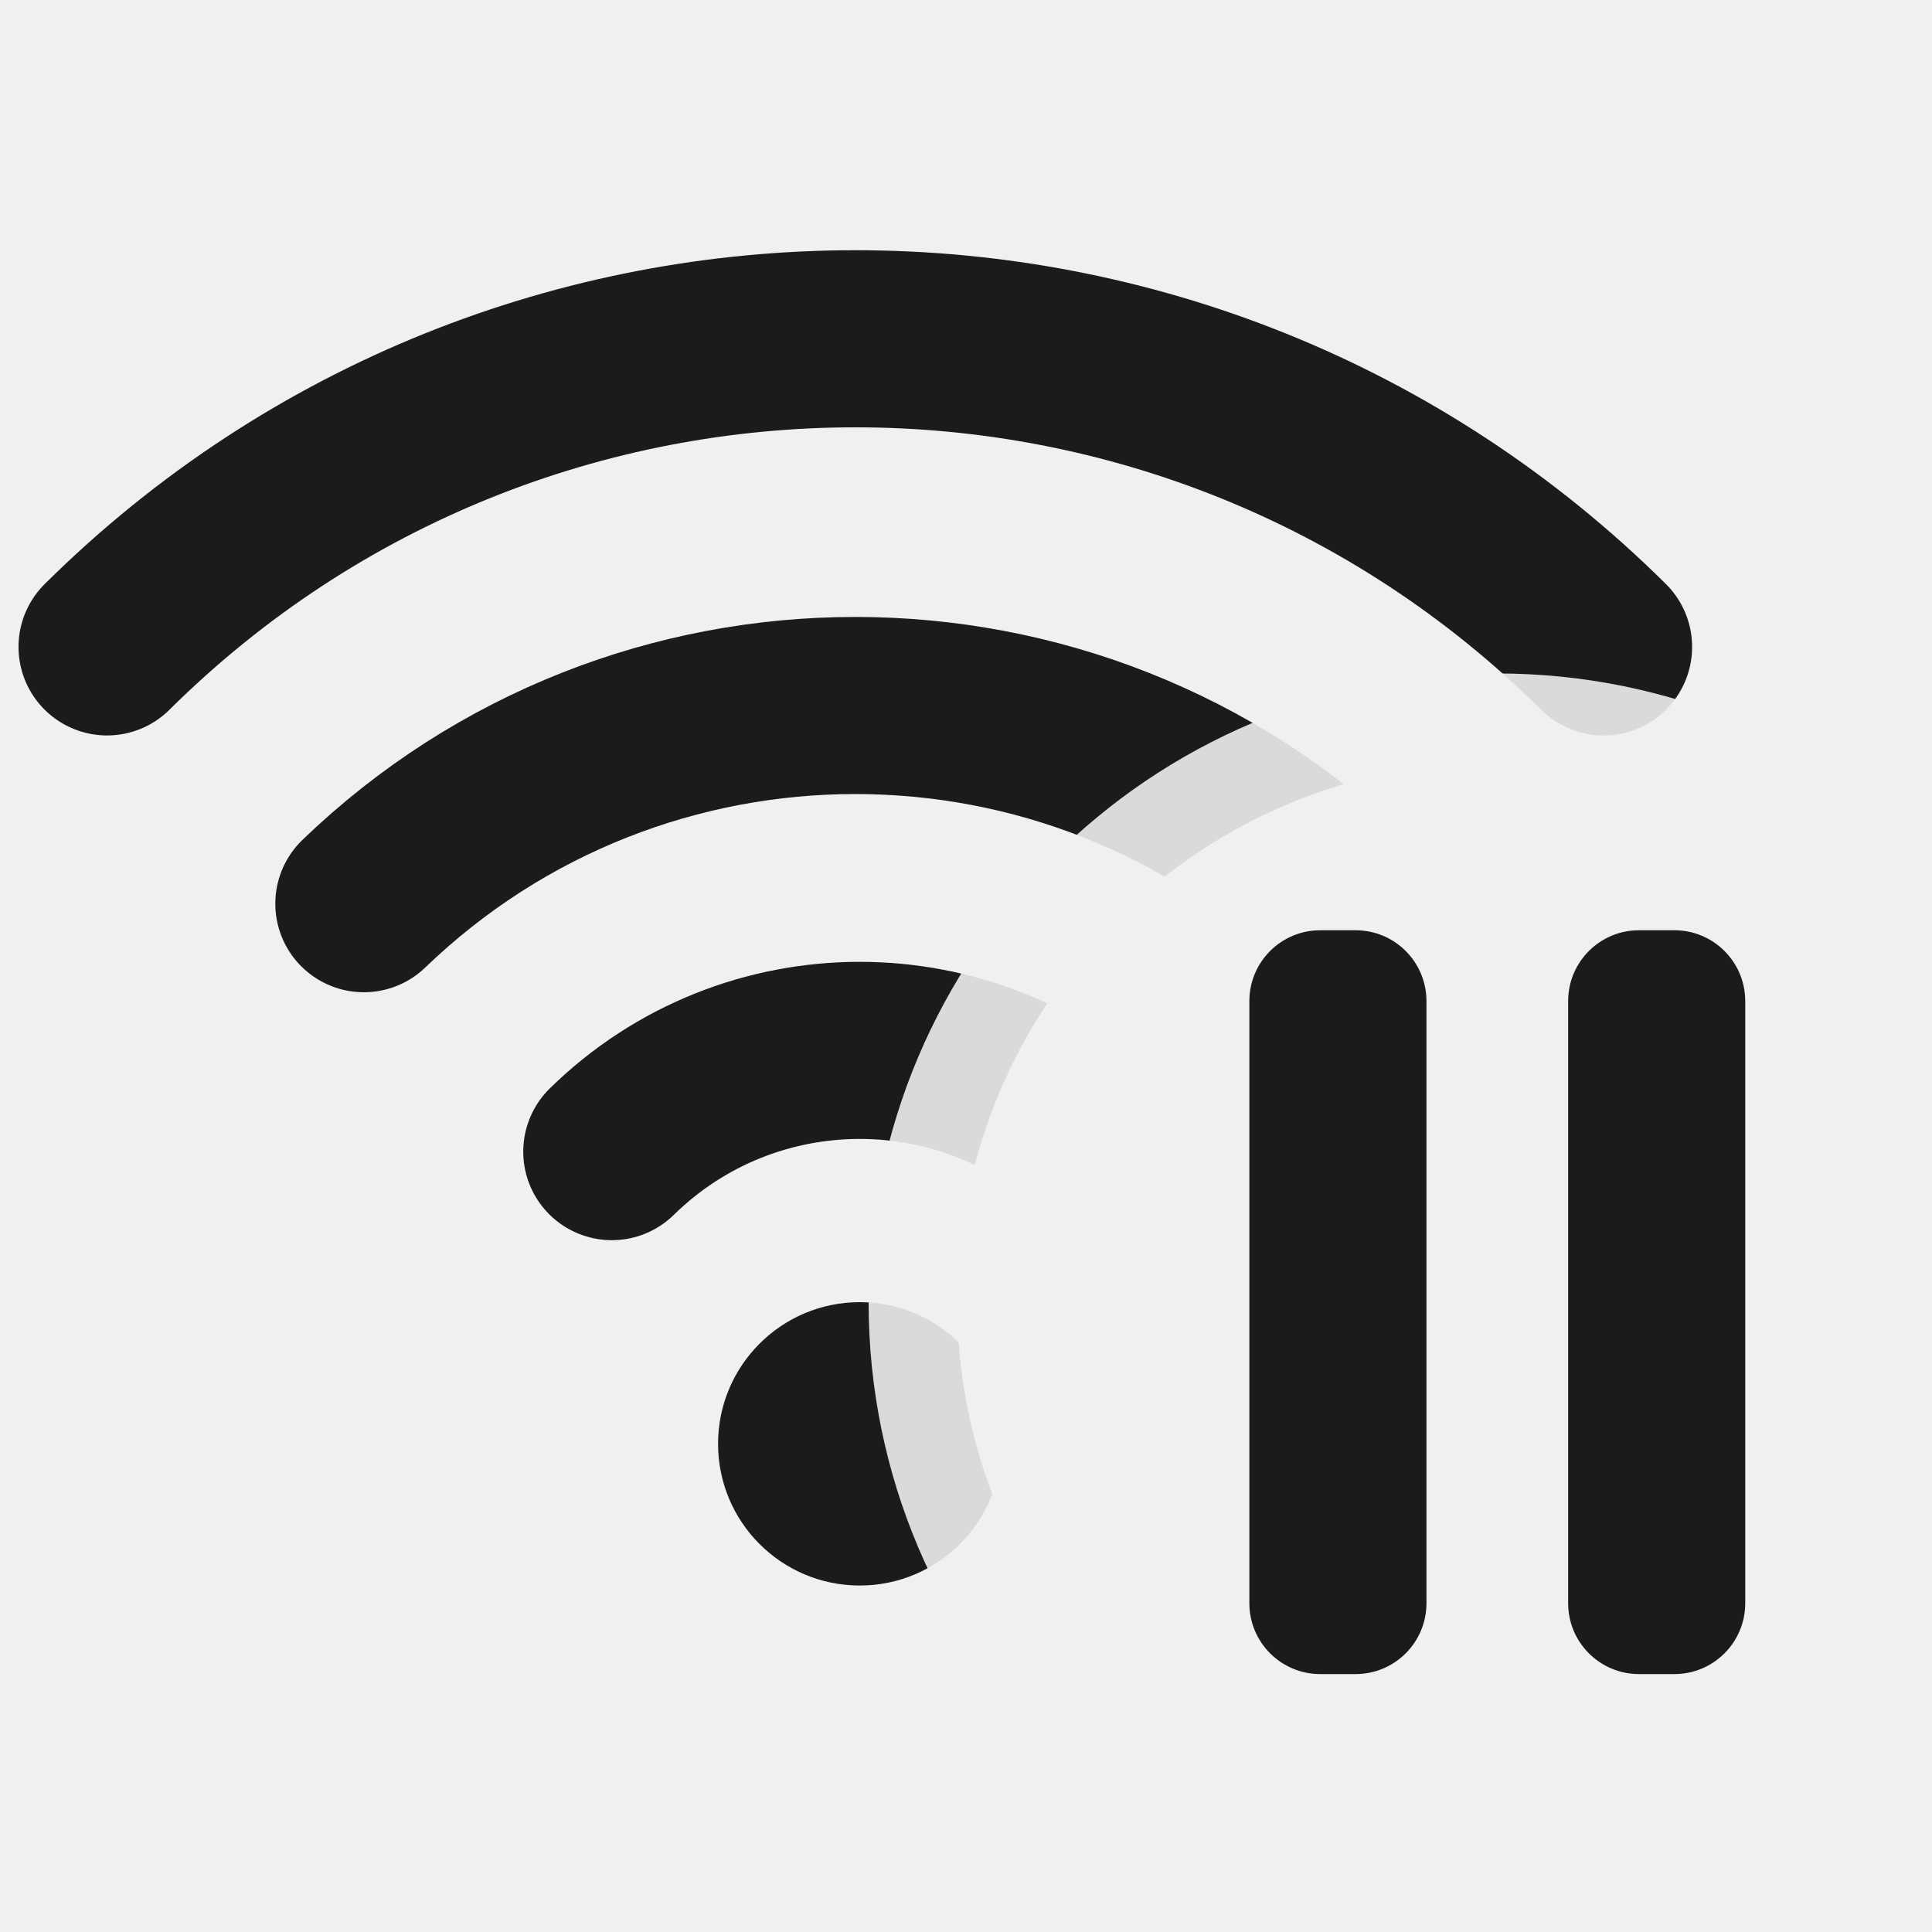
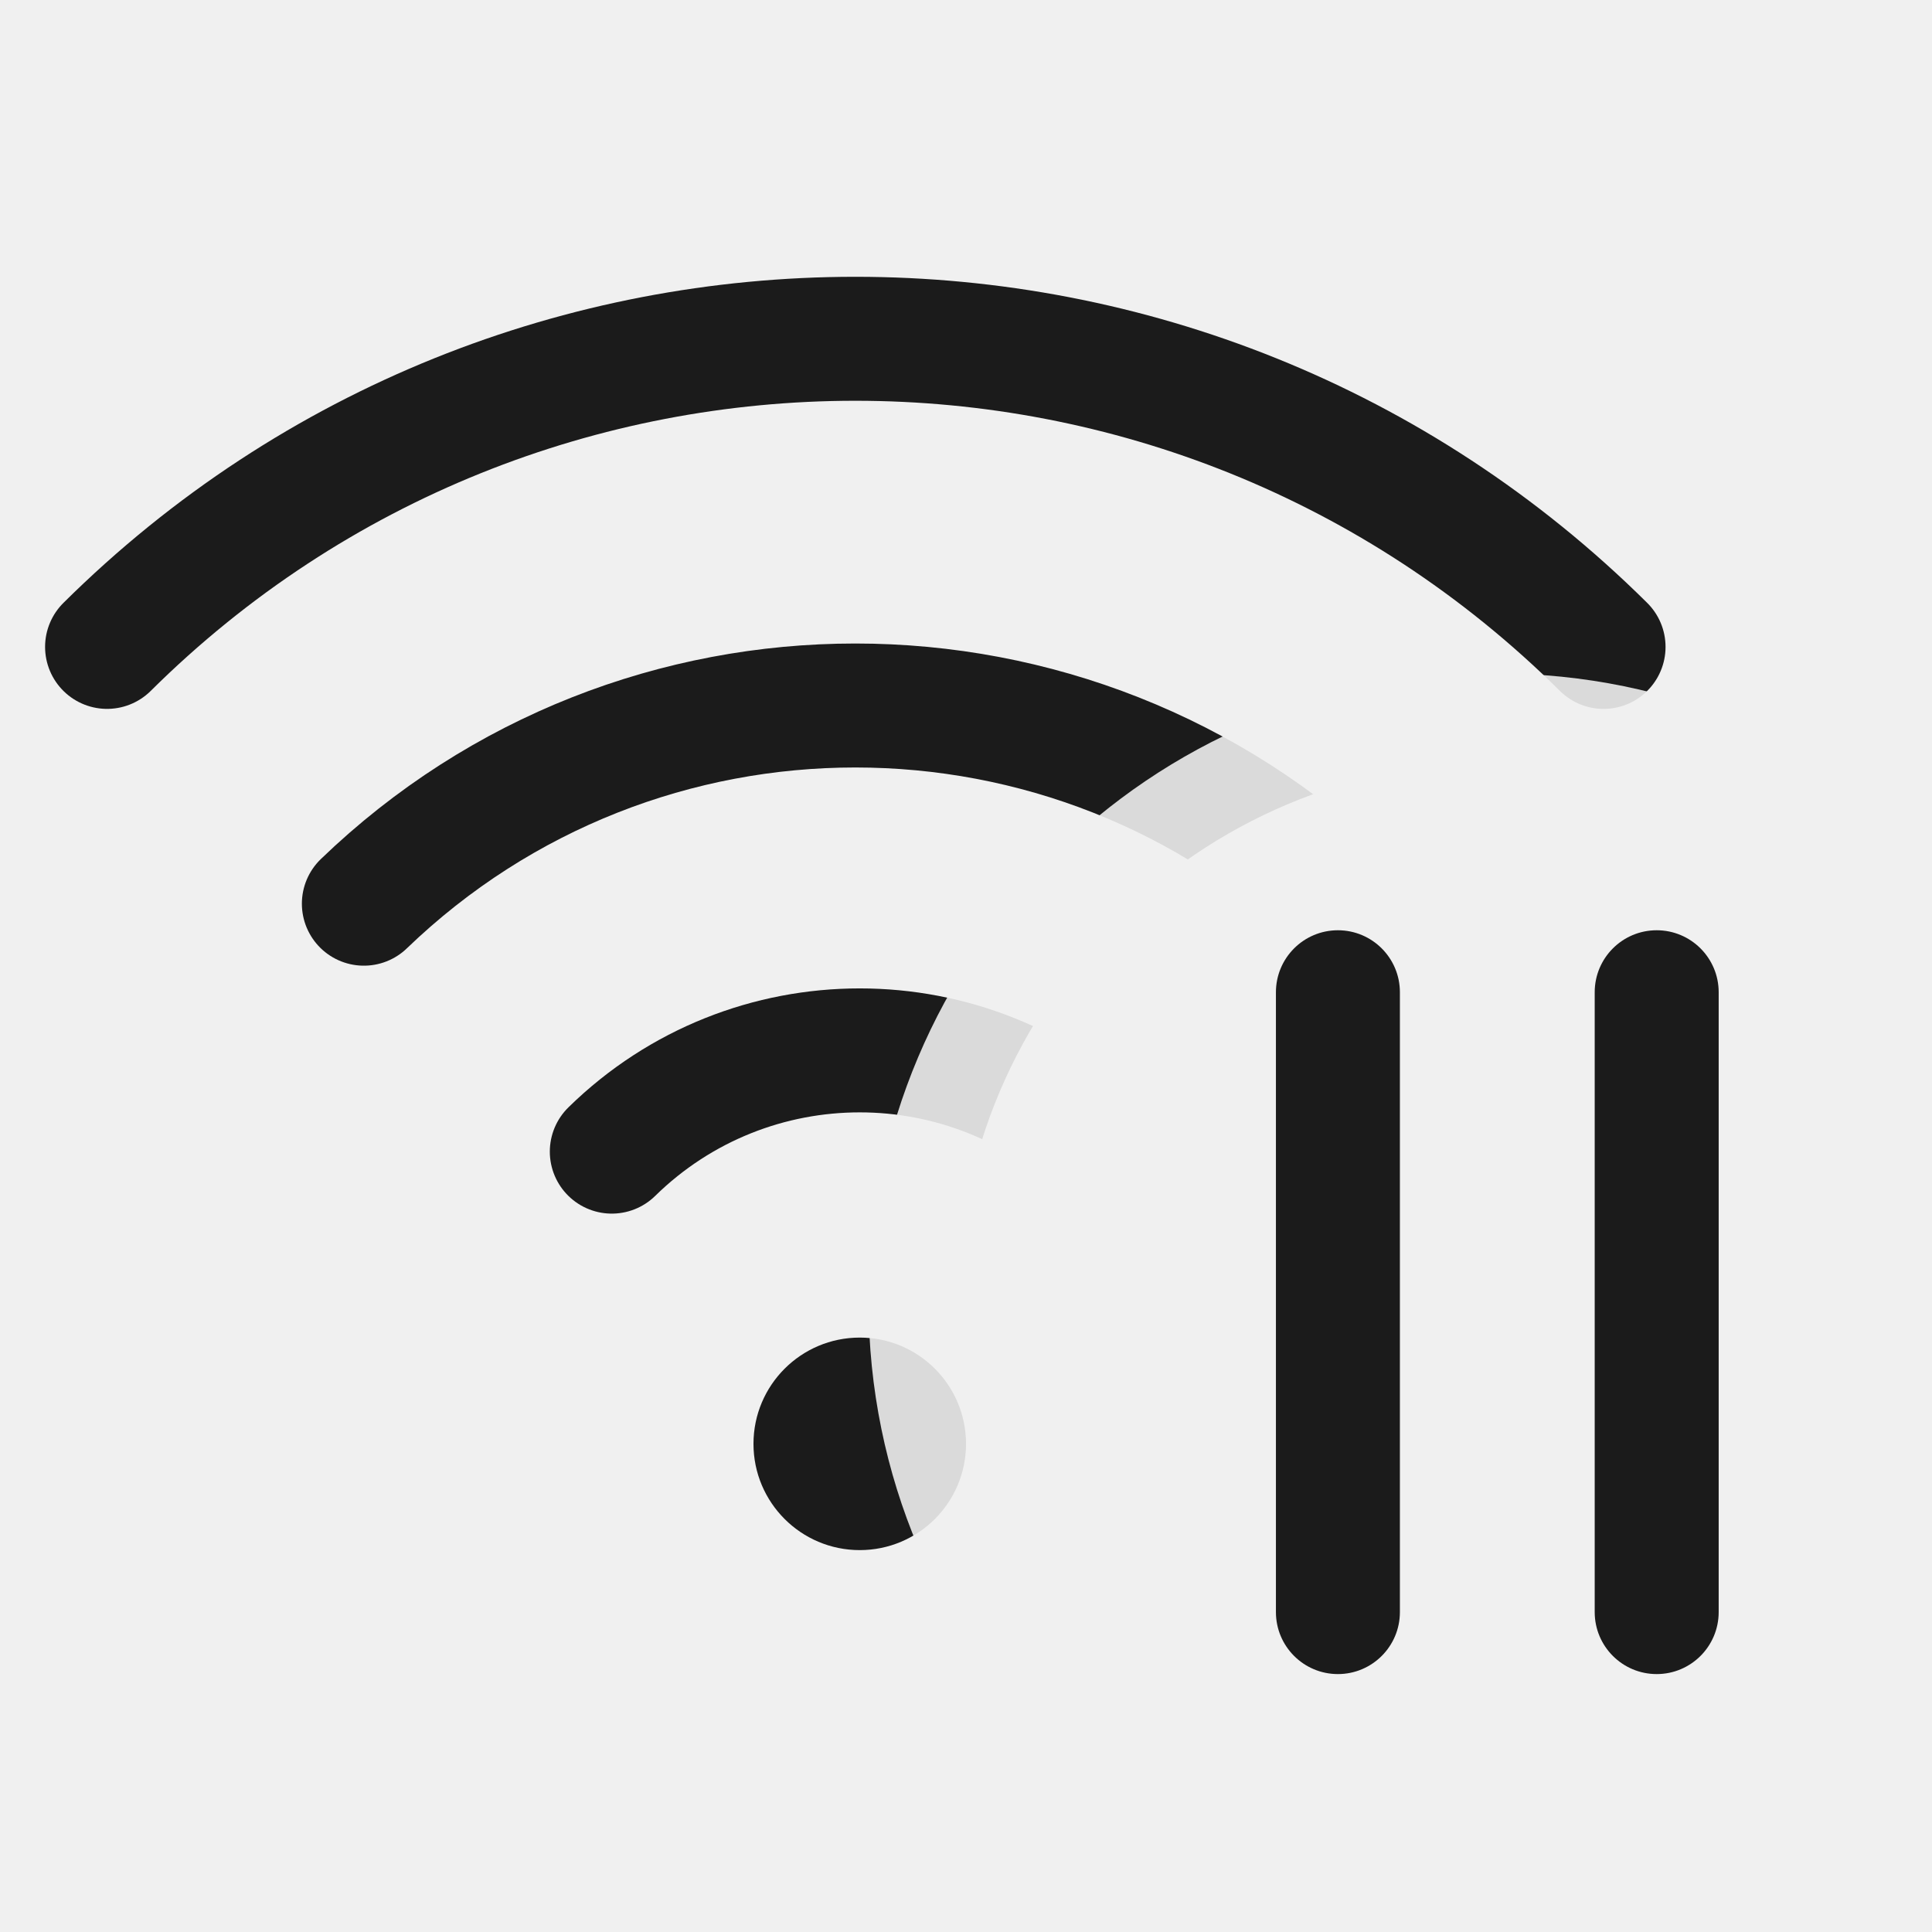
<svg xmlns="http://www.w3.org/2000/svg" width="32" height="32" viewBox="0 0 32 32" fill="#1b1b1b">
  <g transform="translate(0 0)">
    <g transform="translate(-1.6 -4.832) scale(1.466667)" fill="#1b1b1b" stroke="#1b1b1b">
      <defs>
        <mask id="mark" maskUnits="userSpaceOnUse" x="0" y="0" width="24" height="24">
          <rect width="24" height="24" fill="white" />
          <circle cx="18" cy="18" r="6.6" fill="black" />
        </mask>
      </defs>
      <g mask="url(#mark)">
-         <path d="M2.3 10.6a12 12 0 0 1 16.9 0M5.2 13.5a8 8 0 0 1 11.1 0M8 16.3a4 4 0 0 1 5.6 0" fill="none" stroke-width="2" stroke-linecap="round" />
-         <circle cx="10.8" cy="19.6" r="1.6" stroke="none" />
+         <path d="M2.3 10.6a12 12 0 0 1 16.9 0M5.2 13.5a8 8 0 0 1 11.1 0M8 16.3a4 4 0 0 1 5.6 0" fill="none" stroke-width="1.4" stroke-linecap="round" />
+         <circle cx="10.8" cy="19.6" r="1.2" stroke="none" />
      </g>
-       <rect x="15.2" y="13.8" width="2" height="8.4" rx=".8" stroke="none" />
-       <rect x="18.8" y="13.8" width="2" height="8.4" rx=".8" stroke="none" />
+       <rect x="15.5" y="13.8" width="1.4" height="8.4" rx=".7" stroke="none" />
+       <rect x="19.1" y="13.8" width="1.4" height="8.4" rx=".7" stroke="none" />
    </g>
  </g>
</svg>
